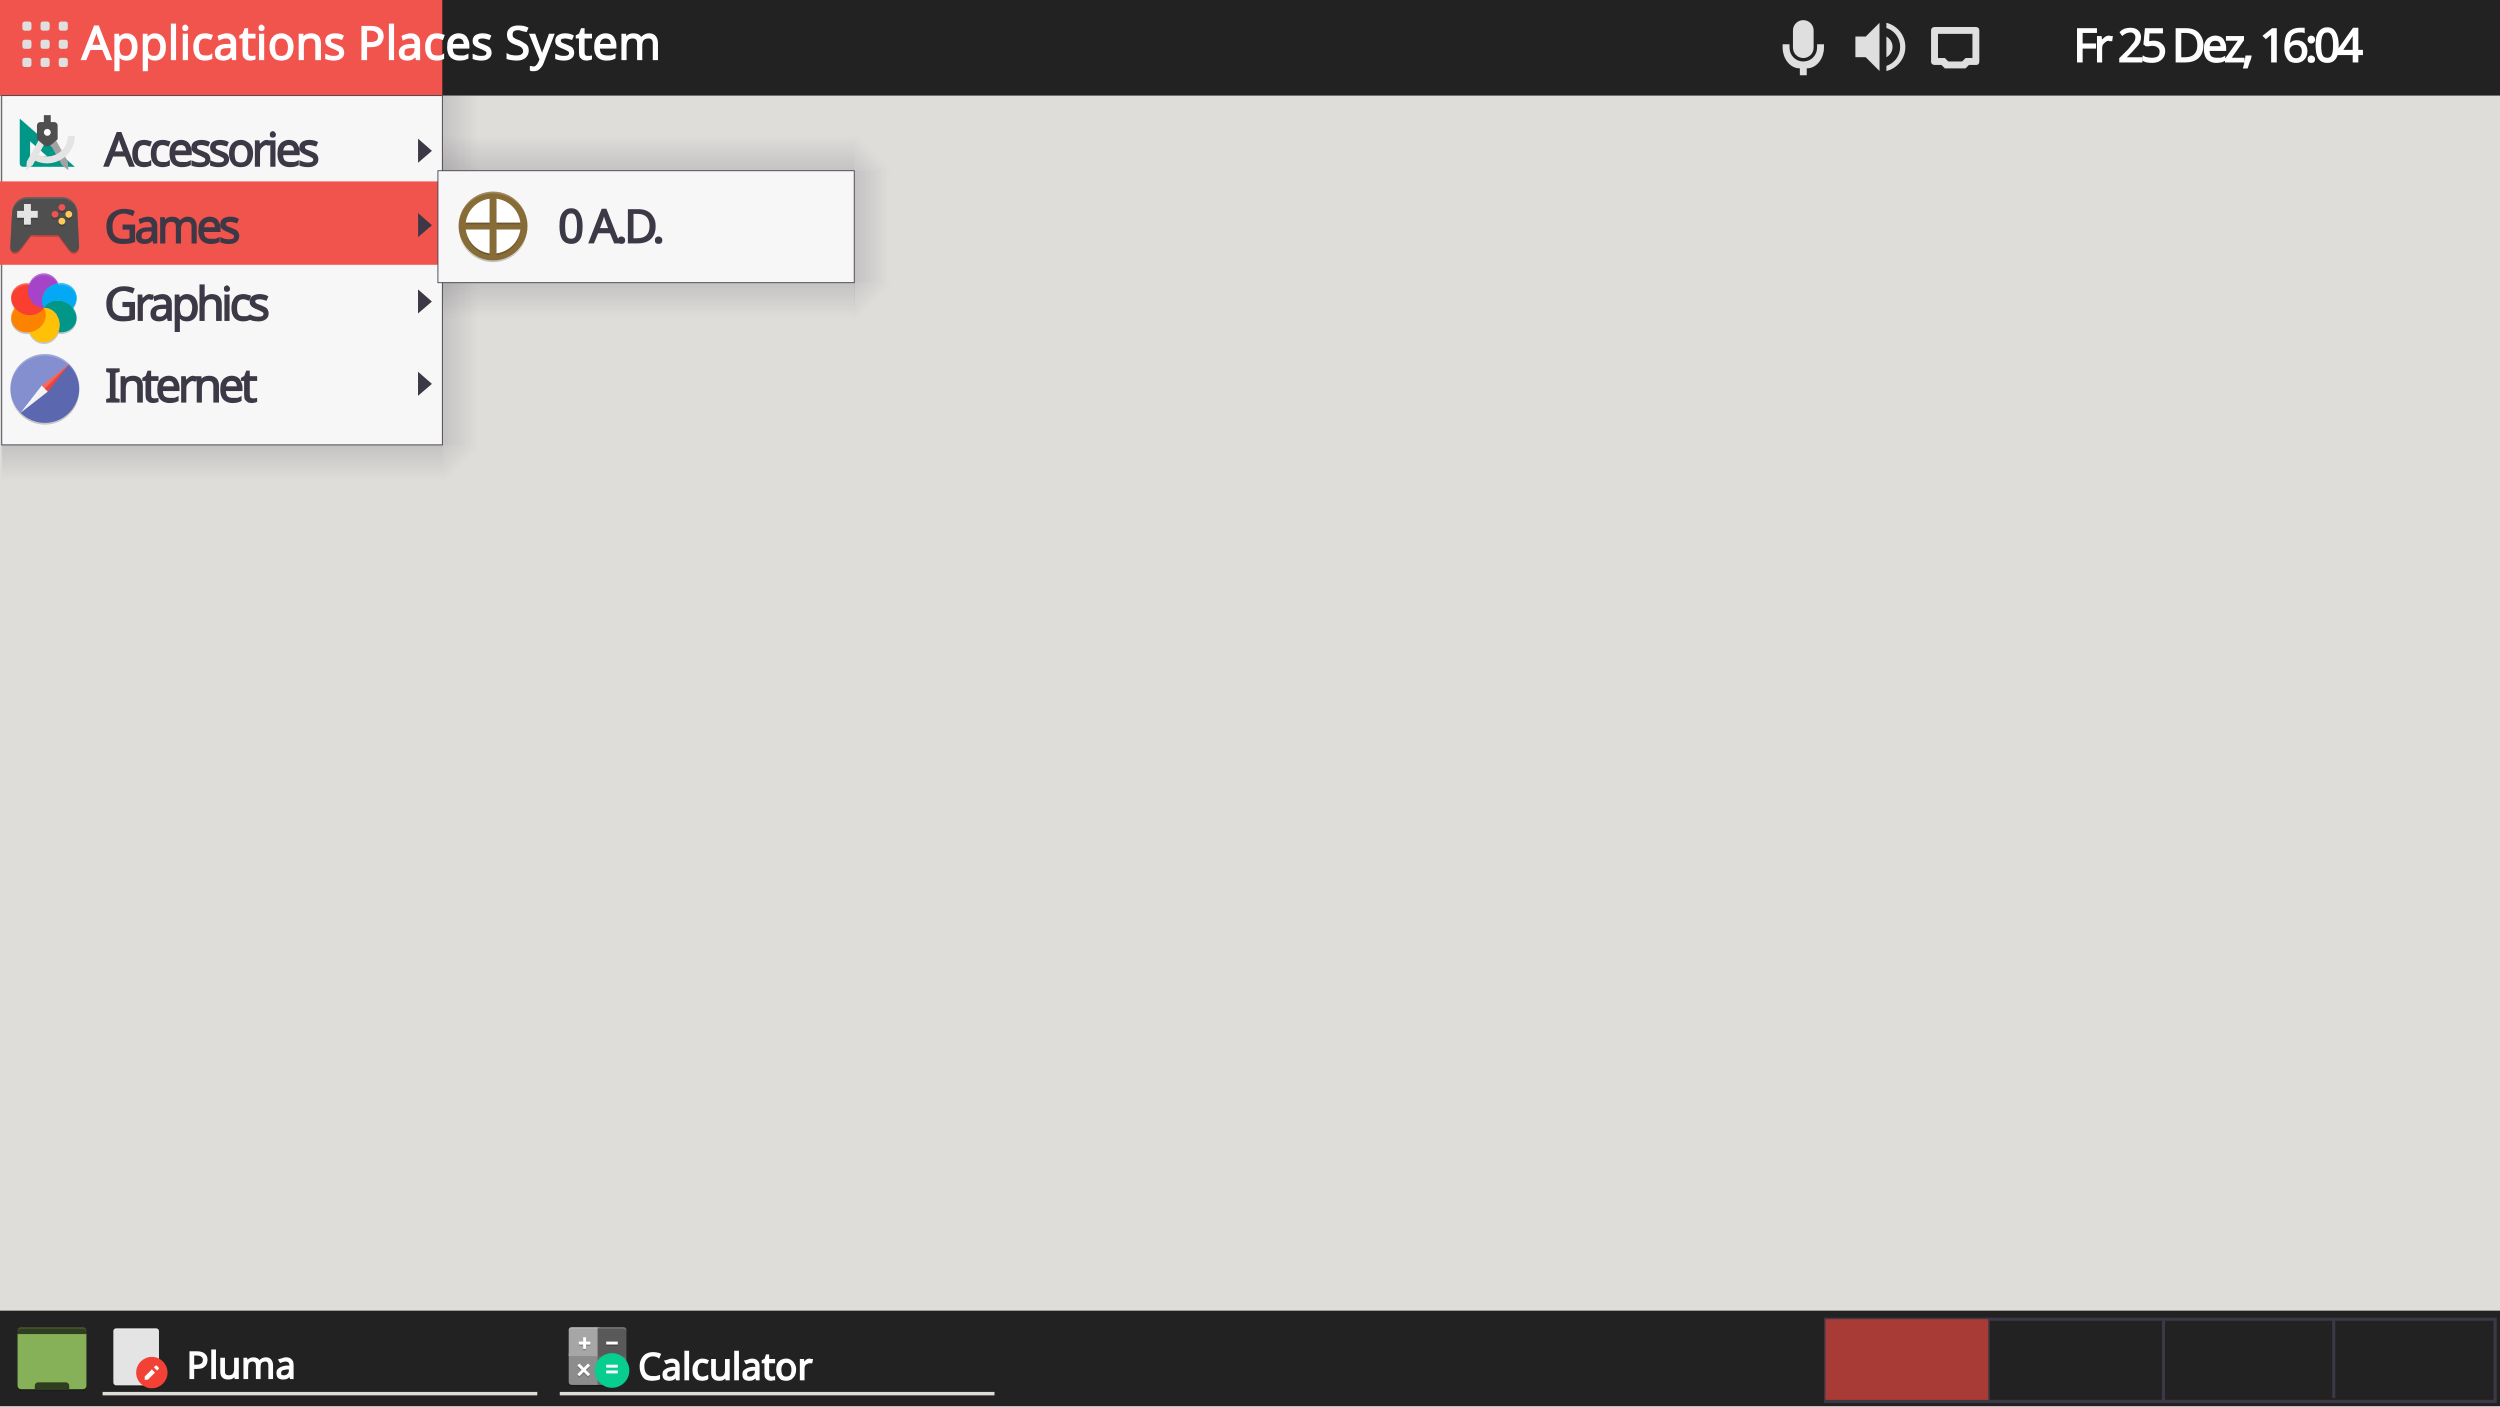
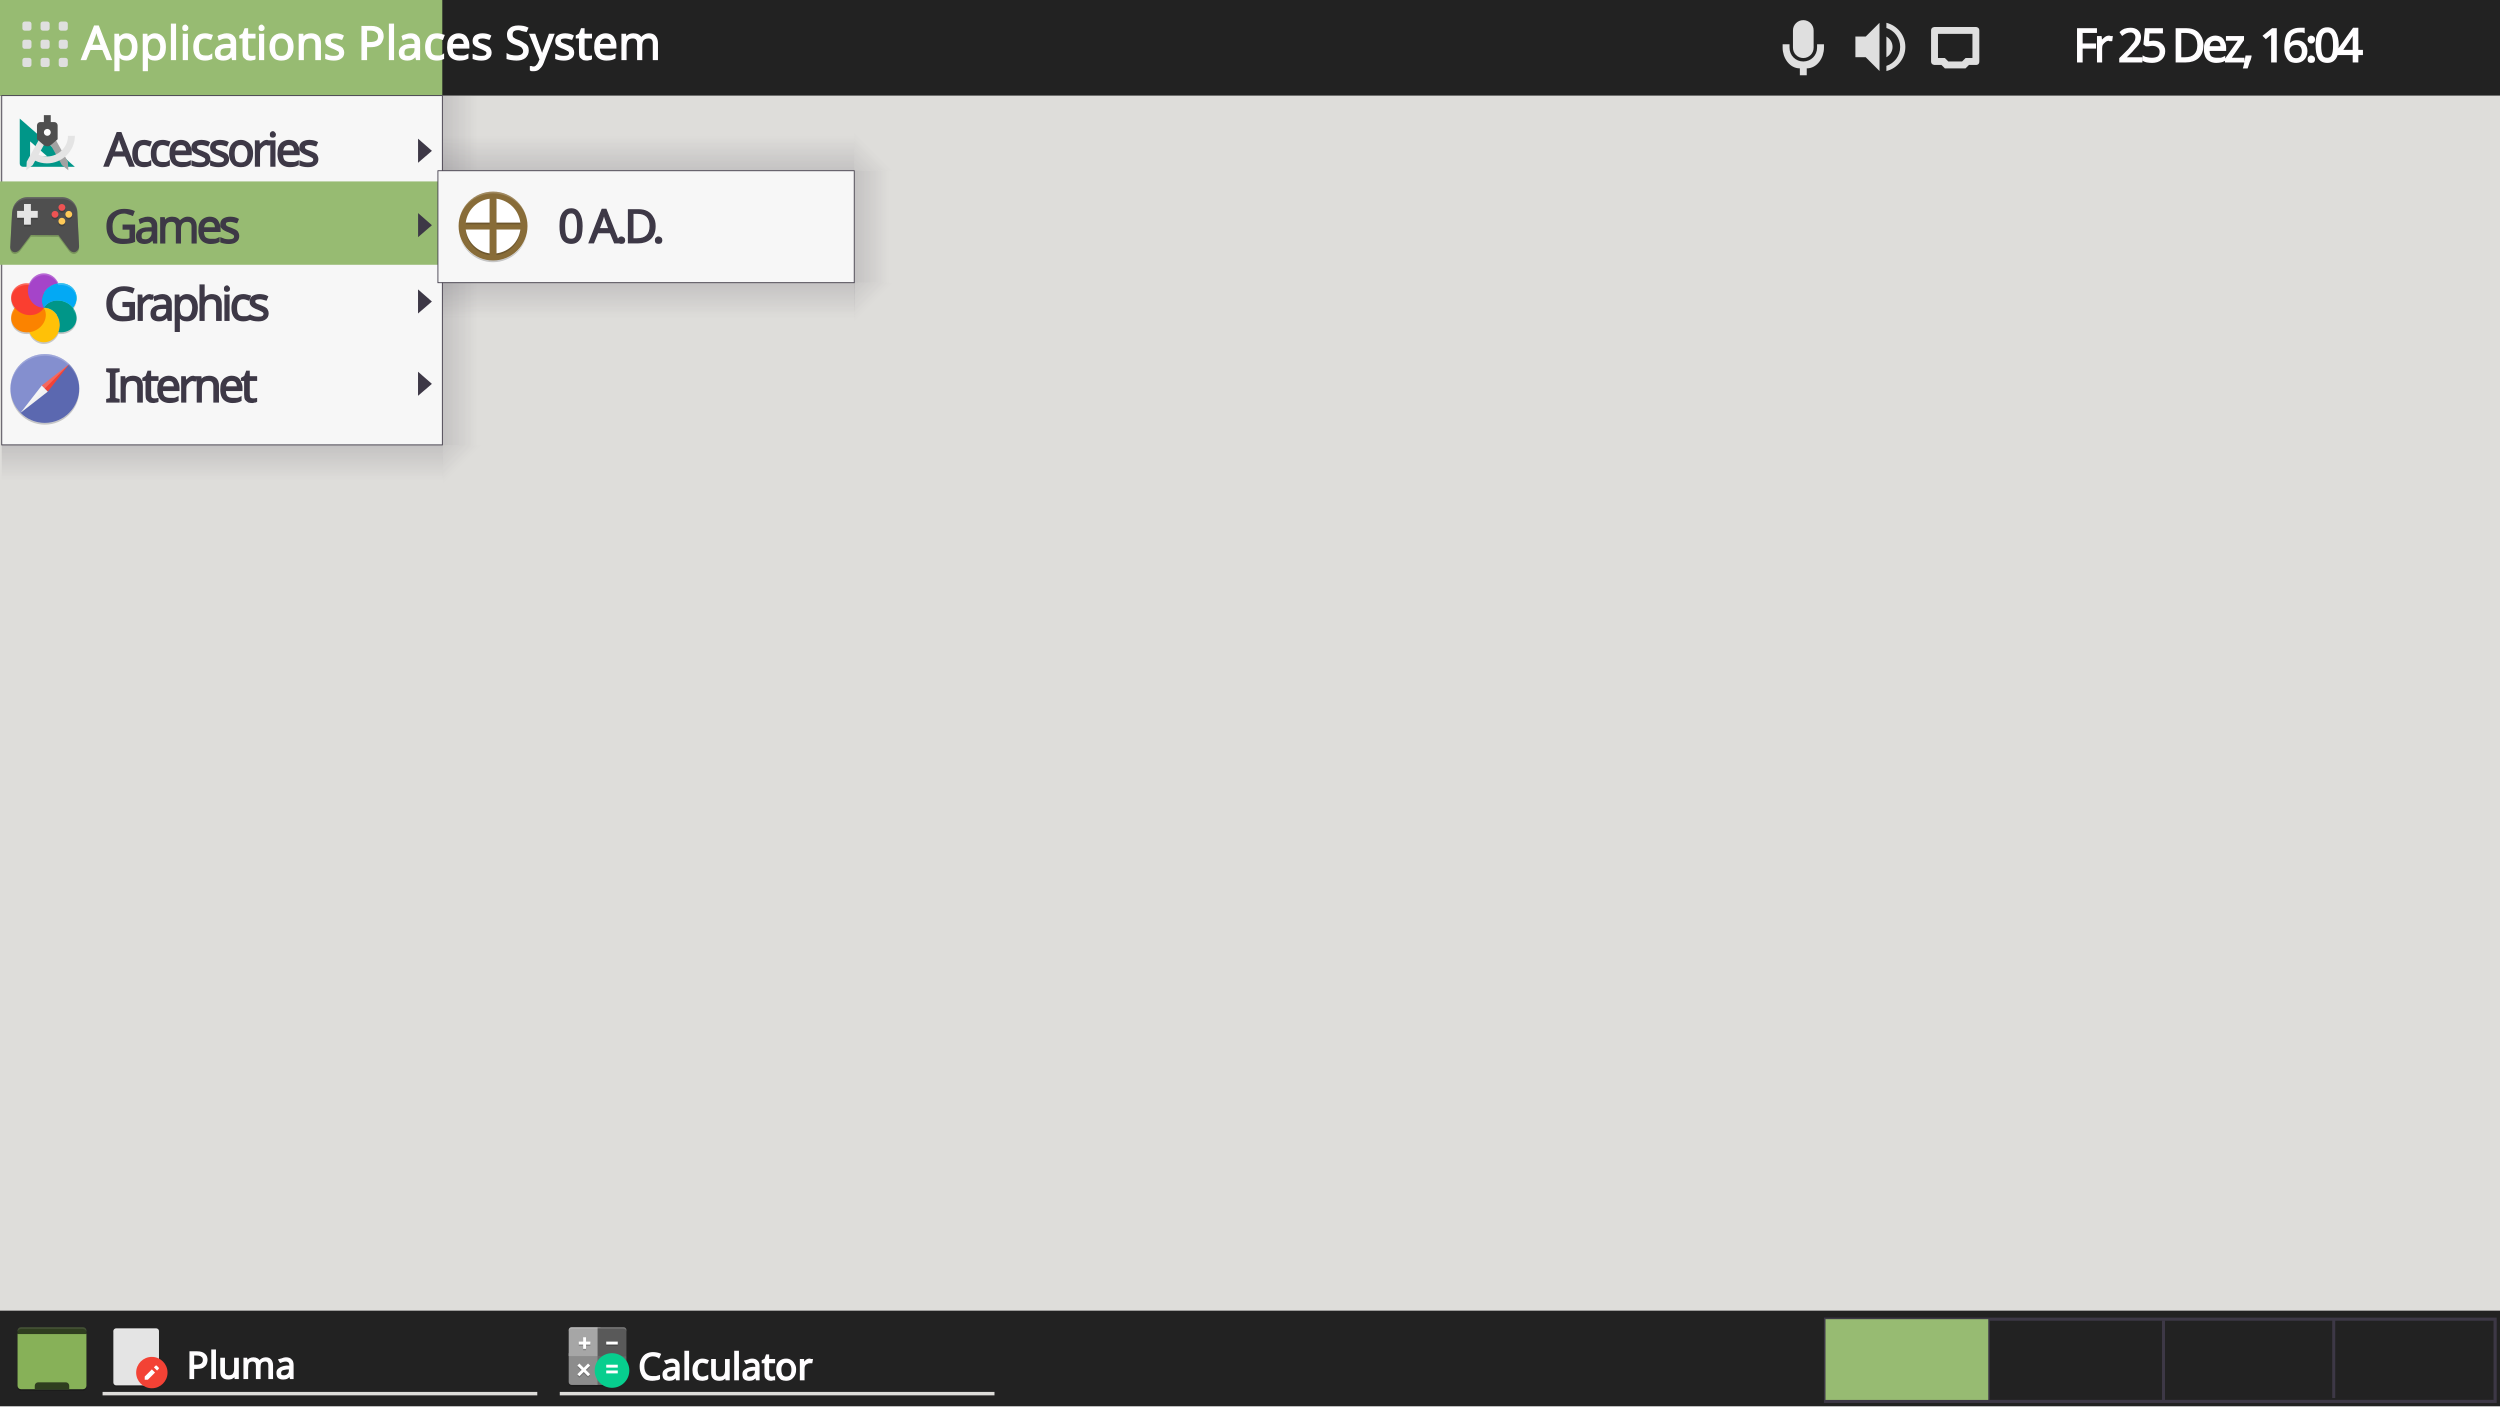
<svg xmlns="http://www.w3.org/2000/svg" xmlns:xlink="http://www.w3.org/1999/xlink" width="320" height="180" viewBox="0 0 84.667 47.625" version="1.1" id="svg8">
  <defs id="defs2">
    <linearGradient id="linearGradient1397">
      <stop style="stop-color:#3d3846;stop-opacity:1;" offset="0" id="stop1393" />
      <stop style="stop-color:#3d3846;stop-opacity:0;" offset="1" id="stop1395" />
    </linearGradient>
    <style id="current-color-scheme" type="text/css">
   .ColorScheme-Text { color:#dfdfdf; } .ColorScheme-Highlight { color:#4285f4; }
  </style>
    <style id="current-color-scheme-0" type="text/css">
   .ColorScheme-Text { color:#dfdfdf; } .ColorScheme-Highlight { color:#4285f4; }
  </style>
    <style id="current-color-scheme-7" type="text/css">
   .ColorScheme-Text { color:#dfdfdf; } .ColorScheme-Highlight { color:#4285f4; }
  </style>
    <style id="current-color-scheme-8" type="text/css">
   .ColorScheme-Text { color:#dfdfdf; } .ColorScheme-Highlight { color:#4285f4; }
  </style>
    <style id="current-color-scheme-2" type="text/css">
   .ColorScheme-Text { color:#dfdfdf; } .ColorScheme-Highlight { color:#4285f4; }
  </style>
    <filter style="color-interpolation-filters:sRGB" id="filter939">
      <feColorMatrix values="0.21 0.72 0.072 1.5 0 0.21 0.72 0.072 1.5 0 0.21 0.72 0.072 1.5 0 0 0 0 1 0 " id="feColorMatrix937" />
    </filter>
    <filter style="color-interpolation-filters:sRGB" id="filter2112">
      <feColorMatrix values="1 0 0 0.15 -0 0 1 0 0.15 -0 0 0 1 0.15 -0 0 0 0 1 0" id="feColorMatrix2110" />
    </filter>
    <filter style="color-interpolation-filters:sRGB" id="filter2116">
      <feColorMatrix values="1 0 0 0.15 -0 0 1 0 0.15 -0 0 0 1 0.15 -0 0 0 0 1 0" id="feColorMatrix2114" />
    </filter>
    <filter style="color-interpolation-filters:sRGB" id="filter2120">
      <feColorMatrix values="1 0 0 0.15 -0 0 1 0 0.15 -0 0 0 1 0.15 -0 0 0 0 1 0" id="feColorMatrix2118" />
    </filter>
    <filter style="color-interpolation-filters:sRGB" id="filter2124">
      <feColorMatrix values="1 0 0 0.15 -0 0 1 0 0.15 -0 0 0 1 0.15 -0 0 0 0 1 0" id="feColorMatrix2122" />
    </filter>
    <filter style="color-interpolation-filters:sRGB" id="filter2128">
      <feColorMatrix values="1 0 0 0.15 -0 0 1 0 0.15 -0 0 0 1 0.15 -0 0 0 0 1 0" id="feColorMatrix2126" />
    </filter>
    <filter style="color-interpolation-filters:sRGB" id="filter2132">
      <feColorMatrix values="1 0 0 0.15 -0 0 1 0 0.15 -0 0 0 1 0.15 -0 0 0 0 1 0" id="feColorMatrix2130" />
    </filter>
    <filter style="color-interpolation-filters:sRGB" id="filter2136">
      <feColorMatrix values="1 0 0 0.15 -0 0 1 0 0.15 -0 0 0 1 0.15 -0 0 0 0 1 0" id="feColorMatrix2134" />
    </filter>
    <linearGradient xlink:href="#linearGradient1397" id="linearGradient1399" x1="16.013" y1="20.195" x2="16.013" y2="36.882" gradientUnits="userSpaceOnUse" gradientTransform="matrix(0.466717,0,0,0.4409722,-0.00344659,-1.3328261e-7)" />
    <linearGradient xlink:href="#linearGradient1397" id="linearGradient1399-2" x1="16.013" y1="20.195" x2="16.013" y2="36.882" gradientUnits="userSpaceOnUse" gradientTransform="matrix(0.3697233,0,0,0.4409723,-15.12347,-0.08412302)" />
    <linearGradient xlink:href="#linearGradient1397" id="linearGradient1433" x1="20.799" y1="24.846" x2="32.624" y2="36.671" gradientUnits="userSpaceOnUse" gradientTransform="matrix(0.4409723,0,0,0.4409722,0.824089,0.0059113)" />
    <linearGradient xlink:href="#linearGradient1397" id="linearGradient1433-6" x1="20.799" y1="24.846" x2="32.624" y2="36.671" gradientUnits="userSpaceOnUse" gradientTransform="matrix(0.4409723,0,0,0.4409722,14.75358,-5.493595)" />
    <linearGradient xlink:href="#linearGradient1397" id="linearGradient1433-6-1" x1="20.799" y1="24.846" x2="32.624" y2="36.671" gradientUnits="userSpaceOnUse" gradientTransform="matrix(0.4409723,0,0,-0.4409722,14.75358,20.8497)" />
    <linearGradient xlink:href="#linearGradient1397" id="linearGradient1399-2-9" x1="16.013" y1="20.195" x2="16.013" y2="36.882" gradientUnits="userSpaceOnUse" gradientTransform="matrix(0.1184321,0,0,0.4409723,-9.589621,13.86243)" />
    <linearGradient xlink:href="#linearGradient1397" id="linearGradient1399-7" x1="16.013" y1="20.195" x2="16.013" y2="36.882" gradientUnits="userSpaceOnUse" gradientTransform="matrix(0.4360205,0,0,0.4409722,14.93105,-5.493597)" />
    <linearGradient xlink:href="#linearGradient1397" id="linearGradient1399-7-5" x1="16.013" y1="20.195" x2="16.013" y2="36.882" gradientUnits="userSpaceOnUse" gradientTransform="matrix(0.4360205,0,0,0.4409722,14.91277,-20.8497)" />
  </defs>
  <g id="layer1">
    <rect style="fill:#deddda;fill-opacity:1;stroke:none;stroke-width:0.029;stroke-miterlimit:4;stroke-dasharray:none;stroke-opacity:1" id="rect1593" width="84.667" height="41.15" x="-8.5063912e-06" y="3.238" />
    <rect style="fill:#222222;fill-opacity:1;stroke-width:0.111" id="rect32" width="84.667" height="3.238" x="-8.5063912e-06" y="-1.3328261e-07" />
    <text xml:space="preserve" style="font-style:normal;font-variant:normal;font-weight:normal;font-stretch:normal;font-size:1.556px;line-height:1.25;font-family:'Fira Code';-inkscape-font-specification:'Fira Code, Normal';font-variant-ligatures:normal;font-variant-caps:normal;font-variant-numeric:normal;font-variant-east-asian:normal;letter-spacing:-0.117px;fill:#ffffff;fill-opacity:1;stroke:#fffdff;stroke-width:0.05;stroke-opacity:1" x="70.212" y="2.09" id="text859">
      <tspan id="tspan857" x="70.212" y="2.09" style="font-style:normal;font-variant:normal;font-weight:300;font-stretch:normal;font-size:1.556px;font-family:'Fira Code';-inkscape-font-specification:'Fira Code, Light';font-variant-ligatures:normal;font-variant-caps:normal;font-variant-numeric:normal;font-variant-east-asian:normal;fill:#ffffff;fill-opacity:1;stroke:#fffdff;stroke-width:0.05;stroke-opacity:1">Fr 25 Dez, 16:04</tspan>
    </text>
    <path style="fill:currentColor;stroke-width:0.117" class="ColorScheme-Text" d="m 65.516,0.915 c 0,0 -0.117,0 -0.117,0.117 v 1.05 c 0,0.117 0.117,0.117 0.117,0.117 h 0.233 l 0.117,0.117 h 0.7 l 0.117,-0.117 h 0.233 c 0,0 0.117,0.015 0.117,-0.117 V 1.031 c 0,-0.117 -0.117,-0.117 -0.117,-0.117 z m 0.117,0.233 h 1.167 V 1.965 H 66.567 L 66.45,2.081 H 65.983 L 65.866,1.965 h -0.233 z" id="path864" />
    <path style="fill:currentColor;stroke-width:0.117" class="ColorScheme-Text" d="M 63.653,0.772 63.186,1.238 h -0.35 v 0.7 h 0.35 l 0.467,0.467 z m 0.233,0 v 0.175 c 0.271,0.086 0.467,0.342 0.467,0.642 0,0.3 -0.196,0.555 -0.467,0.642 v 0.175 c 0.368,-0.091 0.642,-0.42 0.642,-0.817 0,-0.397 -0.274,-0.726 -0.642,-0.817 z m 0,0.467 v 0.7 c 0.124,-0.068 0.209,-0.198 0.209,-0.35 0,-0.152 -0.084,-0.282 -0.209,-0.35 z" id="path877" />
    <g id="g916" transform="matrix(0.1166739,0,0,0.1166739,60.13851,0.6819822)">
      <path style="fill:currentColor" class="ColorScheme-Text" d="M 8,0 C 6.338,0 5,1.338 5,3 V 8.002 C 5,9.664 6.338,11 8,11 9.662,11 11,9.664 11,8.002 V 3 C 11,1.338 9.662,0 8,0 Z" id="path903" />
      <path style="fill:currentColor" class="ColorScheme-Text" d="M 2,7 V 7.999 C 2,10.965 4,14 7,14 v 2 h 2 v -2 c 3,0 5,-3.035 5,-6.001 V 7 H 12 V 7.999 C 12,10.233 10.233,12 8,12 5.767,12 4,10.233 4,7.999 V 7 Z" id="path905" />
    </g>
-     <rect style="fill:#f0544c;fill-opacity:1;stroke-width:0.047" id="rect32-5" width="14.979" height="3.238" x="-8.5063912e-06" y="-2.3841858e-07" />
+     <rect style="fill:#97bb72;fill-opacity:1;stroke-width:0.047" id="rect32-5" width="14.979" height="3.238" x="-8.5063912e-06" y="-2.3841858e-07" />
    <text xml:space="preserve" style="font-style:normal;font-variant:normal;font-weight:normal;font-stretch:normal;font-size:1.556px;line-height:1.25;font-family:'Fira Code';-inkscape-font-specification:'Fira Code, Normal';font-variant-ligatures:normal;font-variant-caps:normal;font-variant-numeric:normal;font-variant-east-asian:normal;letter-spacing:0px;fill:#ffffff;fill-opacity:1;stroke:#fffdff;stroke-width:0.05;stroke-opacity:1" x="2.767" y="2.01" id="text859-8">
      <tspan id="tspan954" x="2.767" y="2.01" style="font-style:normal;font-variant:normal;font-weight:300;font-stretch:normal;font-size:1.556px;font-family:'Fira Code';-inkscape-font-specification:'Fira Code, Light';font-variant-ligatures:normal;font-variant-caps:normal;font-variant-numeric:normal;font-variant-east-asian:normal;stroke-width:0.05">Applications Places System</tspan>
    </text>
    <g id="g993" transform="matrix(0.1538422,0,0,0.1538422,0.2966158,0.2685309)">
      <rect style="fill:currentColor" class="ColorScheme-Text" width="2" height="2" x="3" y="3" rx="0.5" ry="0.5" id="rect959" />
      <rect style="fill:currentColor" class="ColorScheme-Text" width="2" height="2" x="7" y="3" rx="0.5" ry="0.5" id="rect961" />
      <rect style="fill:currentColor" class="ColorScheme-Text" width="2" height="2" x="11" y="3" rx="0.5" ry="0.5" id="rect963" />
      <rect style="fill:currentColor" class="ColorScheme-Text" width="2" height="2" x="3" y="7" rx="0.5" ry="0.5" id="rect965" />
      <rect style="fill:currentColor" class="ColorScheme-Text" width="2" height="2" x="7" y="7" rx="0.5" ry="0.5" id="rect967" />
      <rect style="fill:currentColor" class="ColorScheme-Text" width="2" height="2" x="11" y="7" rx="0.5" ry="0.5" id="rect969" />
      <rect style="fill:currentColor" class="ColorScheme-Text" width="2" height="2" x="3" y="11" rx="0.5" ry="0.5" id="rect971" />
      <rect style="fill:currentColor" class="ColorScheme-Text" width="2" height="2" x="7" y="11" rx="0.5" ry="0.5" id="rect973" />
      <rect style="fill:currentColor" class="ColorScheme-Text" width="2" height="2" x="11" y="11" rx="0.5" ry="0.5" id="rect975" />
    </g>
    <rect style="fill:#222222;fill-opacity:1;stroke-width:0.111" id="rect32-6" width="84.667" height="3.238" x="-1.5216404e-05" y="44.387" />
    <text xml:space="preserve" style="font-style:normal;font-variant:normal;font-weight:normal;font-stretch:normal;font-size:1.556px;line-height:1.25;font-family:'Fira Code';-inkscape-font-specification:'Fira Code, Normal';font-variant-ligatures:normal;font-variant-caps:normal;font-variant-numeric:normal;font-variant-east-asian:normal;letter-spacing:0px;fill:#ffffff;fill-opacity:1;stroke:#fffdff;stroke-width:0.05;stroke-opacity:1" x="6.316" y="46.678" id="text859-6">
      <tspan x="6.316" y="46.678" style="font-style:normal;font-variant:normal;font-weight:300;font-stretch:normal;font-size:1.245px;font-family:'Fira Code';-inkscape-font-specification:'Fira Code, Light';font-variant-ligatures:normal;font-variant-caps:normal;font-variant-numeric:normal;font-variant-east-asian:normal;fill:#ffffff;fill-opacity:1;stroke:#fffdff;stroke-width:0.05;stroke-opacity:1" id="tspan1387">Pluma</tspan>
    </text>
    <path style="fill:#ffffff;stroke:#deddda;stroke-width:0.117px;stroke-linecap:butt;stroke-linejoin:miter;stroke-opacity:1" d="M 3.474,47.198 H 18.196" id="path1301" />
    <text xml:space="preserve" style="font-style:normal;font-variant:normal;font-weight:normal;font-stretch:normal;font-size:1.556px;line-height:1.25;font-family:'Fira Code';-inkscape-font-specification:'Fira Code, Normal';font-variant-ligatures:normal;font-variant-caps:normal;font-variant-numeric:normal;font-variant-east-asian:normal;letter-spacing:0px;fill:#ffffff;fill-opacity:1;stroke:#fffdff;stroke-width:0.05;stroke-opacity:1" x="21.611" y="46.721" id="text859-6-8">
      <tspan x="21.611" y="46.721" style="font-style:normal;font-variant:normal;font-weight:300;font-stretch:normal;font-size:1.245px;font-family:'Fira Code';-inkscape-font-specification:'Fira Code, Light';font-variant-ligatures:normal;font-variant-caps:normal;font-variant-numeric:normal;font-variant-east-asian:normal;fill:#ffffff;fill-opacity:1;stroke:#fffdff;stroke-width:0.05;stroke-opacity:1" id="tspan1387-8">Calculator</tspan>
    </text>
    <path style="fill:#ffffff;stroke:#deddda;stroke-width:0.117px;stroke-linecap:butt;stroke-linejoin:miter;stroke-opacity:1" d="M 18.958,47.198 H 33.68" id="path1301-7" />
    <rect style="opacity:1;fill:none;stroke:#3d3846;stroke-width:0.105" id="rect1463" width="22.678" height="2.785" x="61.824" y="44.676" />
    <path style="fill:none;stroke:#3d3846;stroke-width:0.1px;stroke-linecap:butt;stroke-linejoin:miter;stroke-opacity:1" d="m 67.336,44.707 v 2.704" id="path1465" />
    <path style="fill:none;stroke:#3d3846;stroke-width:0.1px;stroke-linecap:butt;stroke-linejoin:miter;stroke-opacity:1" d="m 73.271,44.716 v 2.704" id="path1465-4" />
    <path style="fill:none;stroke:#3d3846;stroke-width:0.1px;stroke-linecap:butt;stroke-linejoin:miter;stroke-opacity:1" d="m 79.036,44.643 v 2.704" id="path1465-4-3" />
    <g id="g950" transform="matrix(0.09776722,0,0,0.0977672,19.06441,44.75207)">
      <path style="opacity:0.2" d="m 3,2.5 h 18 c 0.554,0 1,0.446 1,1 v 13.451 l -1.387,3.817 c -0.189,0.521 -0.809,1.022 -1.347,1.154 L 16.911,22.5 H 3 c -0.554,0 -1,-0.446 -1,-1 v -18 c 0,-0.554 0.446,-1 1,-1 z" id="path912" />
      <path style="fill:#666666" d="m 18.304,21.153 c 0.268,-0.485 2.342,-0.059 2.541,-0.576 L 22,17.567 V 12 H 11 v 10 h 6.835 z" id="path914" />
      <path style="fill:#8c8c8c" d="M 3,22 C 2.446,22 2,21.554 2,21 V 11 h 10 v 11 z" id="path916" />
      <path style="fill:#a6a6a6" d="M 2,12 V 3 C 2,2.446 2.446,2 3,2 h 10 v 10 z" id="path918" />
      <path style="fill:#595959" d="M 12,2 V 12 H 22 V 3 C 22,2.446 21.554,2 21,2 Z" id="path920" />
      <path style="opacity:0.2;fill:#ffffff" d="M 2,3.5 V 3 C 2,2.446 2.446,2 3,2 h 18 c 0.554,0 1,0.446 1,1 v 0.5 c 0,-0.554 -0.446,-1 -1,-1 H 3 c -0.554,0 -1,0.446 -1,1 z" id="path922" />
      <circle style="fill:#07ce8e" cx="17" cy="17" r="6" id="circle924" />
      <path style="fill:#ffffff" d="m 15,15 v 1 h 4 v -1 z m 0,2 v 1 h 4 v -1 z" id="path926" />
      <path style="opacity:0.2" d="M 7,6 V 7.5 H 5.5 v 1 H 7 V 10 H 8 V 8.5 h 1.5 v -1 H 8 V 6 Z m 8,1.5 v 1 h 4 v -1 z M 5.707,15.086 5,15.793 5.354,16.146 6.5,17.293 5.354,18.439 5,18.793 5.707,19.5 6.061,19.146 7.207,18 8.354,19.146 8.707,19.5 9.414,18.793 9.061,18.439 7.914,17.293 9.061,16.146 9.414,15.793 8.707,15.086 8.354,15.439 7.207,16.586 6.061,15.439 Z" id="path928" />
      <path style="fill:#ffffff" d="M 7,5.5 V 7 H 5.5 V 8 H 7 V 9.5 H 8 V 8 H 9.5 V 7 H 8 V 5.5 Z M 15,7 v 1 h 4 V 7 Z M 5.707,14.586 5,15.293 5.354,15.646 6.5,16.793 5.354,17.939 5,18.293 5.707,19 6.061,18.646 7.207,17.5 8.354,18.646 8.707,19 9.414,18.293 9.061,17.939 7.914,16.793 9.061,15.646 9.414,15.293 8.707,14.586 8.354,14.939 7.207,16.086 6.061,14.939 Z" id="path930" />
    </g>
    <g id="g983" transform="matrix(0.09658301,0,0,0.096583,3.452356,44.7945)">
      <path style="fill:#e4e4e4" d="M 20,21 V 3 C 20,2.446 19.554,2 19,2 H 5 C 4.446,2 4,2.446 4,3 v 18 c 0,0.554 0.446,1 1,1 h 14 c 0.554,0 1,-0.446 1,-1 z" id="path960" />
      <path style="opacity:0.2" d="m 4,21 v 0.5 c 0,0.554 0.446,1 1,1 h 14 c 0.554,0 1,-0.446 1,-1 V 21 c 0,0.554 -0.446,1 -1,1 H 5 C 4.446,22 4,21.554 4,21 Z" id="path962" />
      <circle style="fill:#f34235" cx="17.5" cy="17.5" r="5.5" id="circle964" />
      <path style="fill:#ffffff" d="m 19.006,15 c -0.076,0 -0.152,0.029 -0.211,0.088 l -0.582,0.586 1.113,1.113 0.586,-0.582 c 0.118,-0.118 0.118,-0.302 0,-0.42 L 19.215,15.088 C 19.156,15.029 19.082,15 19.006,15 Z m -1.5,1.381 L 15,18.887 V 20 h 1.113 l 2.506,-2.506 z" id="path966" />
      <path style="opacity:0.2;fill:#ffffff" d="M 5,2 C 4.446,2 4,2.446 4,3 v 0.5 c 0,-0.554 0.446,-1 1,-1 h 14 c 0.554,0 1,0.446 1,1 V 3 C 20,2.446 19.554,2 19,2 Z" id="path968" />
    </g>
    <g id="g1008" transform="matrix(0.1166739,0,0,0.1166739,0.360866,44.59733)">
      <rect style="opacity:0.2" width="20" height="18" x="2" y="3.5" rx="1" ry="1" id="rect985" />
      <path style="fill:#87b158" d="M 2,4.9 V 20 c 0,0.554 0.446,1 1,1 h 18 c 0.554,0 1,-0.446 1,-1 V 4.9 Z" id="path987" />
      <path style="fill:#2f3e1f" d="M 3,3 C 2.446,3 2,3.45 2,4 V 5 H 22 V 4 C 22,3.45 21.554,3 21,3 Z" id="path989" />
      <path style="fill:#2f3e1f" d="m 8,19 c -0.554,0 -1,0.45 -1,1 v 1 h 10 v -1 c 0,-0.55 -0.446,-1 -1,-1 z" id="path991" />
      <path style="opacity:0.1;fill:#ffffff" d="M 3,3 C 2.446,3 2,3.45 2,4 v 0.5 c 0,-0.55 0.446,-1 1,-1 h 18 c 0.554,0 1,0.45 1,1 V 4 C 22,3.45 21.554,3 21,3 Z" id="path993" />
    </g>
-     <rect style="fill:#a83b35;fill-opacity:1;stroke:none;stroke-width:0.095" id="rect1010" width="5.512" height="2.735" x="61.824" y="44.676" />
+     <rect style="fill:#97bb72;fill-opacity:1;stroke:none;stroke-width:0.095" id="rect1010" width="5.512" height="2.735" x="61.824" y="44.676" />
    <rect style="fill:#f7f7f7;fill-opacity:1;stroke:#3d3846;stroke-width:0.03;stroke-miterlimit:4;stroke-dasharray:none;stroke-opacity:1" id="rect1012" width="14.922" height="11.829" x="0.059" y="3.238" />
    <rect style="fill:url(#linearGradient1399-2);fill-opacity:1;stroke:none;stroke-width:0.027;stroke-miterlimit:4;stroke-dasharray:none;stroke-opacity:1" id="rect1383-2" width="11.836" height="1.744" x="-15.074" y="14.983" transform="rotate(-90)" />
-     <rect style="fill:#f0544c;fill-opacity:1;stroke-width:0.044" id="rect32-5-8" width="14.92" height="2.823" x="-8.5063912e-06" y="6.144" />
+     <rect style="fill:#97bb72;fill-opacity:1;stroke-width:0.044" id="rect32-5-8" width="14.92" height="2.823" x="-8.5063912e-06" y="6.144" />
    <text xml:space="preserve" style="font-style:normal;font-variant:normal;font-weight:normal;font-stretch:normal;font-size:1.556px;line-height:1.25;font-family:'Fira Code';-inkscape-font-specification:'Fira Code, Normal';font-variant-ligatures:normal;font-variant-caps:normal;font-variant-numeric:normal;font-variant-east-asian:normal;letter-spacing:-0.117px;fill:#ffffff;fill-opacity:1;stroke:#fffdff;stroke-width:0.05;stroke-opacity:1" x="3.533" y="5.622" id="text859-8-2">
      <tspan id="tspan954-5" x="3.533" y="5.622" style="font-style:normal;font-variant:normal;font-weight:300;font-stretch:normal;font-size:1.556px;font-family:'Fira Code';-inkscape-font-specification:'Fira Code, Light';font-variant-ligatures:normal;font-variant-caps:normal;font-variant-numeric:normal;font-variant-east-asian:normal;fill:#3d3846;stroke:#3d3846;stroke-width:0.05">Accessories</tspan>
    </text>
    <text xml:space="preserve" style="font-style:normal;font-variant:normal;font-weight:normal;font-stretch:normal;font-size:1.556px;line-height:1.25;font-family:'Fira Code';-inkscape-font-specification:'Fira Code, Normal';font-variant-ligatures:normal;font-variant-caps:normal;font-variant-numeric:normal;font-variant-east-asian:normal;letter-spacing:-0.117px;fill:#ffffff;fill-opacity:1;stroke:#fffdff;stroke-width:0.05;stroke-opacity:1" x="3.536" y="8.22" id="text859-8-2-9">
      <tspan id="tspan954-5-2" x="3.536" y="8.22" style="font-style:normal;font-variant:normal;font-weight:300;font-stretch:normal;font-size:1.556px;font-family:'Fira Code';-inkscape-font-specification:'Fira Code, Light';font-variant-ligatures:normal;font-variant-caps:normal;font-variant-numeric:normal;font-variant-east-asian:normal;fill:#3d3846;stroke:#3d3846;stroke-width:0.05">Games</tspan>
    </text>
    <text xml:space="preserve" style="font-style:normal;font-variant:normal;font-weight:normal;font-stretch:normal;font-size:1.556px;line-height:1.25;font-family:'Fira Code';-inkscape-font-specification:'Fira Code, Normal';font-variant-ligatures:normal;font-variant-caps:normal;font-variant-numeric:normal;font-variant-east-asian:normal;letter-spacing:-0.117px;fill:#ffffff;fill-opacity:1;stroke:#fffdff;stroke-width:0.05;stroke-opacity:1" x="3.531" y="10.844" id="text859-8-2-9-8">
      <tspan id="tspan954-5-2-9" x="3.531" y="10.844" style="font-style:normal;font-variant:normal;font-weight:300;font-stretch:normal;font-size:1.556px;font-family:'Fira Code';-inkscape-font-specification:'Fira Code, Light';font-variant-ligatures:normal;font-variant-caps:normal;font-variant-numeric:normal;font-variant-east-asian:normal;fill:#3d3846;stroke:#3d3846;stroke-width:0.05">Graphics</tspan>
    </text>
    <text xml:space="preserve" style="font-style:normal;font-variant:normal;font-weight:normal;font-stretch:normal;font-size:1.556px;line-height:1.25;font-family:'Fira Code';-inkscape-font-specification:'Fira Code, Normal';font-variant-ligatures:normal;font-variant-caps:normal;font-variant-numeric:normal;font-variant-east-asian:normal;letter-spacing:-0.117px;fill:#ffffff;fill-opacity:1;stroke:#fffdff;stroke-width:0.05;stroke-opacity:1" x="3.557" y="13.61" id="text859-8-2-9-2">
      <tspan id="tspan954-5-2-6" x="3.557" y="13.61" style="font-style:normal;font-variant:normal;font-weight:300;font-stretch:normal;font-size:1.556px;font-family:'Fira Code';-inkscape-font-specification:'Fira Code, Light';font-variant-ligatures:normal;font-variant-caps:normal;font-variant-numeric:normal;font-variant-east-asian:normal;fill:#3d3846;stroke:#3d3846;stroke-width:0.05">Internet</tspan>
    </text>
    <g id="g1114" transform="matrix(0.1166739,0,0,0.1166739,0.668823,3.89958)">
      <path style="fill:#009688" d="m 0,1 v 13 c 0,1 1,1 1,1 H 16 Z M 3,7.611 8.016,12 H 3 Z" id="path1091" />
      <path style="fill:#a2a2a2;fill-rule:evenodd" d="M 8.137,4 C 8.487,4.013 8.805,4.208 8.975,4.514 l 5,9 L 14.1,16 12.225,14.486 8.1,7.061 V 4.004 c 0.013,0 0.024,-0.004 0.037,-0.004 z" id="path1093" />
      <path style="fill:#e4e4e4" d="M 7.863,4 C 7.513,4.013 7.195,4.208 7.025,4.514 l -5,9 L 1.9,16 3.775,14.486 4.478,13.223 C 5.547,13.732 6.716,13.997 7.9,14 12.318,14 16,10.418 16,6 H 14 C 14,9.314 11.214,12 7.9,12 7.056,11.996 6.222,11.815 5.453,11.467 L 7.9,7.061 V 4.004 c -0.013,0 -0.024,-0.004 -0.037,-0.004 z" id="path1095" />
      <path style="fill:#4f4f4f" d="M 7,0 V 2 H 6 C 5.446,2 5,2.446 5,3 v 1 1 2 l 2,1.7 c 0.531,0.43 1.507,0.5 2,0 L 11,7 V 5 4 3 C 11,2.446 10.554,2 10,2 H 9 V 0 Z" id="path1097" />
      <circle style="fill:#ffffff" cx="8" cy="5" r="1" id="circle1099" />
    </g>
    <g id="g1157" transform="matrix(0.1166739,0,0,0.1166739,0.1124301,6.208919)">
      <path opacity="0.2" d="m 7.026,4.5 v 0.002 c -2.489,0 -4.36,2.001 -4.491,4.481 l -0.499,9.46 c -0.315,1.85 1.483,3.018 2.995,0.995 C 5.973,18.159 8,15.5 8,15.5 l 8,0.04 2.989,4.023 c 1.499,2.012 3.187,0.356 2.997,-1.005 l -0.496,-9.475 c 7.84e-4,-0.035 0.01,-0.067 0.01,-0.102 0,-2.482 -2.003,-4.483 -4.491,-4.483 H 7.025 Z" id="path1116" />
      <path fill="#4f4f4f" d="m 7.026,4 v 0.002 c -2.489,0 -4.36,2.001 -4.491,4.481 l -0.499,9.46 c -0.315,1.85 1.483,3.018 2.995,0.995 C 5.973,17.659 8,15 8,15 l 8,0.04 2.989,4.023 c 1.499,2.012 3.187,0.356 2.997,-1.005 l -0.496,-9.475 c 7.84e-4,-0.035 0.01,-0.067 0.01,-0.102 0,-2.482 -2.003,-4.483 -4.491,-4.483 H 7.025 Z" id="path1118" />
      <path fill="#ffffff" opacity="0.1" d="m 7.025,4 v 0.002 c -2.489,0 -4.359,2.001 -4.49,4.48 L 2.037,17.943 C 1.993,18.201 1.998,18.44 2.029,18.664 2.035,18.589 2.024,18.521 2.037,18.443 L 2.535,8.982 C 2.666,6.503 4.537,4.502 7.025,4.502 V 4.5 H 17.01 c 2.488,0 4.49,2 4.49,4.482 0,0.035 -0.009,0.067 -0.01,0.102 l 0.487,9.322 C 21.986,18.29 22,18.173 21.984,18.059 L 21.49,8.584 C 21.491,8.549 21.5,8.517 21.5,8.482 21.5,6 19.498,4 17.01,4 Z" id="path1120" />
      <path opacity="0.2" d="m 6,6.5 v 2 H 4 v 2 h 2 v 2 h 2 v -2 h 2 v -2 H 8 v -2 z" id="path1122" />
      <path fill="#e4e4e4" d="M 6,6 V 8 H 4 v 2 h 2 v 2 h 2 v -2 h 2 V 8 H 8 V 6 Z" id="path1124" />
      <path opacity="0.2" d="m 17,6.5 a 1,1 0 0 0 -1,1 1,1 0 0 0 1,1 1,1 0 0 0 1,-1 1,1 0 0 0 -1,-1 z m -2,2 a 1,1 0 0 0 -1,1 1,1 0 0 0 1,1 1,1 0 0 0 1,-1 1,1 0 0 0 -1,-1 z m 4,0 a 1,1 0 0 0 -1,1 1,1 0 0 0 1,1 1,1 0 0 0 1,-1 1,1 0 0 0 -1,-1 z m -2,2 a 1,1 0 0 0 -1,1 1,1 0 0 0 1,1 1,1 0 0 0 1,-1 1,1 0 0 0 -1,-1 z" id="path1126" />
      <g transform="translate(0,1)" id="g1136">
        <circle fill="#ee5353" cx="15" cy="8" r="1" id="circle1128" />
        <circle fill="#ffca58" cx="10" cy="-17" r="1" transform="rotate(90)" id="circle1130" />
        <circle fill="#ee5353" cx="17" cy="6" r="1" id="circle1132" />
        <circle fill="#ffca58" cx="8" cy="-19" r="1" transform="rotate(90)" id="circle1134" />
      </g>
    </g>
    <g id="g1193" transform="matrix(0.1166739,0,0,0.1166739,0.02756478,9.024487)">
      <path id="ellipse856" style="opacity:0.2" d="M 12.498,2.5 A 4.643,5 0 0 0 8.283,5.421 5.126,4.528 23.679 0 0 3.564,7.5 a 5.126,4.528 23.679 0 0 0.502,5 4.528,5.126 66.321 0 0 -0.502,5 4.528,5.126 66.321 0 0 4.719,2.08 A 4.643,5 0 0 0 12.498,22.5 4.643,5 0 0 0 16.715,19.579 c 1.966,0.255 3.808,-0.557 4.718,-2.079 0.944,-1.585 0.669,-3.554 -0.525,-5.034 0.008,0.01 0.018,0.02 0.026,0.03 A 4.528,5.126 66.321 0 0 21.433,7.5 4.528,5.126 66.321 0 0 17.572,5.372 4.528,5.126 66.321 0 0 16.715,5.421 4.643,5 0 0 0 12.498,2.5 Z m 2.146,3.603 a 4.528,5.126 66.321 0 1 10e-4,0 4.528,5.126 66.321 0 0 0,10e-4 4.528,5.126 66.321 0 0 -0.387,0.239 4.528,5.126 66.321 0 1 0.386,-0.24 z M 14.1,6.455 A 4.528,5.126 66.321 0 0 13.851,6.642 4.528,5.126 66.321 0 1 14.1,6.455 Z m -0.415,0.329 a 4.528,5.126 66.321 0 0 -0.204,0.184 4.528,5.126 66.321 0 1 0.204,-0.184 z m -0.369,0.354 a 4.528,5.126 66.321 0 0 -0.182,0.196 4.528,5.126 66.321 0 1 0.182,-0.196 z M 12.987,7.516 A 4.528,5.126 66.321 0 0 12.828,7.725 4.528,5.126 66.321 0 1 12.987,7.516 Z m -0.287,0.402 a 4.528,5.126 66.321 0 0 -0.138,0.22 4.528,5.126 66.321 0 1 0.138,-0.22 z m 7.054,3.478 c 0.028,0.02 0.054,0.041 0.082,0.061 -0.028,-0.02 -0.054,-0.041 -0.082,-0.061 z m 0.418,0.319 c 0.046,0.039 0.088,0.08 0.133,0.12 -0.045,-0.04 -0.087,-0.081 -0.133,-0.12 z m 0.385,0.357 c 0.037,0.038 0.071,0.077 0.106,0.115 -0.036,-0.038 -0.07,-0.078 -0.106,-0.115 z m -8.02,0.43 c 0.169,0.002 0.336,0.014 0.501,0.034 -0.005,-6.5e-4 -0.011,-3.53e-4 -0.016,-10e-4 a 4.643,5 0 0 0 -0.485,-0.033 z m 0.646,0.059 c 0.079,0.013 0.159,0.022 0.237,0.039 0.045,0.01 0.089,0.024 0.134,0.035 -0.007,-0.002 -0.014,-0.002 -0.021,-0.004 a 4.643,5 0 0 0 -0.113,-0.031 4.643,5 0 0 0 -0.214,-0.034 c -0.008,-0.001 -0.016,-0.004 -0.023,-0.005 z m 0.544,0.122 c 0.115,0.034 0.228,0.073 0.34,0.116 -0.013,-0.005 -0.028,-0.009 -0.041,-0.014 a 4.643,5 0 0 0 -0.275,-0.095 c -0.008,-0.002 -0.016,-0.005 -0.023,-0.008 z m 0.494,0.177 c 0.127,0.055 0.251,0.116 0.372,0.183 -0.022,-0.012 -0.045,-0.021 -0.066,-0.032 a 4.643,5 0 0 0 -0.288,-0.142 c -0.006,-0.003 -0.012,-0.006 -0.018,-0.009 z m 0.464,0.23 c 0.013,0.007 0.025,0.015 0.038,0.022 0.134,0.079 0.263,0.165 0.389,0.257 A 4.643,5 0 0 0 14.724,13.112 4.643,5 0 0 0 14.702,13.101 c -0.005,-0.003 -0.01,-0.008 -0.016,-0.011 z m 0.5,0.338 c 0.099,0.076 0.196,0.153 0.289,0.236 A 4.643,5 0 0 0 15.186,13.428 Z m 0.454,0.399 c 0.054,0.054 0.109,0.106 0.161,0.162 a 4.643,5 0 0 0 -0.147,-0.147 4.643,5 0 0 0 -0.014,-0.015 z m 0.357,0.393 c 0.038,0.047 0.078,0.094 0.114,0.143 a 4.643,5 0 0 0 -0.096,-0.116 c -0.007,-0.008 -0.012,-0.018 -0.019,-0.026 z m 0.211,0.283 c 0.011,0.015 0.022,0.03 0.032,0.046 -0.005,-0.007 -0.01,-0.013 -0.015,-0.02 a 4.643,5 0 0 0 -0.018,-0.026 z m 0.08,0.12 a 4.528,5.126 66.321 0 0 0.004,0 c 0.031,0.047 0.062,0.094 0.092,0.143 a 4.643,5 0 0 0 -0.096,-0.143 z m 0.174,0.283 c 0.054,0.095 0.107,0.19 0.154,0.289 A 4.643,5 0 0 0 16.462,14.906 Z m 0.215,0.424 c 0.047,0.105 0.092,0.211 0.132,0.319 a 4.643,5 0 0 0 -0.132,-0.319 z m 0.178,0.453 c 0.037,0.109 0.073,0.218 0.103,0.33 A 4.643,5 0 0 0 16.854,15.783 Z m 0.141,0.493 c 0.024,0.104 0.047,0.208 0.065,0.314 a 4.643,5 0 0 0 -0.065,-0.314 z m 0.094,0.511 c 0.013,0.096 0.025,0.193 0.032,0.291 a 4.643,5 0 0 0 -0.032,-0.291 z" />
      <ellipse style="fill:#278df2" cx="12.499" cy="12" rx="8.252" ry="8" id="ellipse1160" />
      <ellipse id="ellipse8" style="fill:#34e0c4" cx="16.583" cy="-9.72" rx="4.536" ry="5.118" transform="matrix(0.511651,0.8591933,-0.8725982,0.4884388,0,0)" />
      <ellipse id="ellipse10" style="fill:#ffc107" cx="12.499" cy="17" rx="4.641" ry="5" />
      <ellipse id="ellipse14" style="fill:#fb8300" cx="16.583" cy="0.517" rx="4.536" ry="5.118" transform="matrix(0.511651,0.8591933,-0.8725982,0.4884388,0,0)" />
      <ellipse id="ellipse18" style="fill:#fa3e30" cx="4.368" cy="11.767" rx="4.536" ry="5.118" transform="matrix(-0.511651,0.8591933,0.8725982,0.4884388,0,0)" />
      <path style="fill:#a544c9" d="M 12.499,2 A 4.641,5 0 0 0 7.858,7 4.641,5 0 0 0 12.499,12 4.528,5.125 66.279 0 1 14.645,5.603 4.528,5.125 66.279 0 1 16.715,4.921 4.641,5 0 0 0 12.499,2 Z m 0,10 A 4.641,5 0 0 0 16.911,8.542 4.641,5 0 0 1 16.288,9.877 5.125,4.528 23.721 0 0 12.499,12 Z M 16.911,8.542 A 4.641,5 0 0 0 17.023,8.101 4.641,5 0 0 1 16.911,8.542 Z M 16.769,5.054 A 4.641,5 0 0 1 16.924,5.51 4.641,5 0 0 0 16.769,5.054 Z m 0.162,0.477 a 4.641,5 0 0 1 0.095,0.396 4.641,5 0 0 0 -0.095,-0.396 z m 0.121,0.518 a 4.641,5 0 0 1 0.045,0.319 4.641,5 0 0 0 -0.045,-0.319 z m 0.067,0.519 A 4.641,5 0 0 1 17.141,7 4.641,5 0 0 0 17.12,6.566 Z m 0.011,0.654 a 4.641,5 0 0 1 -0.02,0.328 4.641,5 0 0 0 0.02,-0.328 z m -0.036,0.443 a 4.641,5 0 0 1 -0.06,0.388 4.641,5 0 0 0 0.06,-0.388 z" id="path1166" />
      <path style="fill:#009688" d="M 16.359,9.872 C 14.71,9.917 13.266,10.714 12.499,12 c 2.563,0 4.641,2.239 4.641,5 -0.002,0.718 -0.147,1.427 -0.426,2.079 1.965,0.255 3.808,-0.557 4.717,-2.079 1.282,-2.152 0.321,-5.017 -2.145,-6.397 -0.9,-0.504 -1.92,-0.758 -2.927,-0.73 z m 0.356,9.207 z M 12.499,12 Z" id="path1168" />
      <path id="ellipse980" style="fill:#03a9f4" d="m 17.573,4.872 a 4.528,5.125 66.279 0 0 -2.927,0.731 4.528,5.125 66.279 0 0 -2.145,6.397 c 0.766,-1.286 2.21,-2.082 3.86,-2.128 1.007,-0.028 2.027,0.227 2.927,0.73 0.663,0.371 1.216,0.85 1.647,1.393 A 4.528,5.125 66.279 0 0 21.432,7 4.528,5.125 66.279 0 0 17.573,4.872 Z M 12.5,12 a 4.528,5.125 66.279 0 0 3.795,2.123 C 15.455,12.839 14.069,12 12.5,12 Z" />
      <path style="fill:#ffc107" d="m 12.5,12 c -8,8 -4,4 0,0 z m 0,2.44e-4 c 0.814,1.617 2.215,2.317 3.795,2.123 C 15.455,12.839 14.069,12 12.5,12 Z" id="path1171" />
      <path id="ellipse880" style="opacity:0.2;fill:#ffffff" d="M 12.499,2 A 4.641,5 0 0 0 8.285,4.921 5.125,4.528 23.721 0 0 3.567,7 5.125,4.528 23.721 0 0 3.016,9.313 5.125,4.528 23.721 0 1 3.567,7.5 5.125,4.528 23.721 0 1 8.285,5.421 4.641,5 0 0 1 12.499,2.5 4.641,5 0 0 1 16.715,5.421 4.528,5.125 66.279 0 1 17.572,5.372 4.528,5.125 66.279 0 1 21.432,7.5 4.528,5.125 66.279 0 1 21.986,9.34 4.528,5.125 66.279 0 0 21.432,7 4.528,5.125 66.279 0 0 17.572,4.872 4.528,5.125 66.279 0 0 16.715,4.921 4.641,5 0 0 0 12.499,2 Z m 2.146,4.103 a 4.528,5.125 66.279 0 0 -0.386,0.24 4.528,5.125 66.279 0 1 0.387,-0.239 4.528,5.125 66.279 0 0 0,-0.001 4.528,5.125 66.279 0 1 -10e-4,0 z M 3.889,12.252 a 4.528,5.125 66.279 0 0 -0.875,2.912 A 4.528,5.125 66.279 0 1 4.069,12.5 5.125,4.528 23.721 0 1 3.889,12.252 Z m 17.22,10e-4 a 4.528,5.125 66.279 0 1 -0.175,0.243 c -0.008,-0.01 -0.018,-0.02 -0.026,-0.03 0.65,0.806 1.026,1.758 1.082,2.713 0.061,-1.01 -0.258,-2.038 -0.881,-2.926 z m -7.924,0.308 c 0.008,0.001 0.016,0.004 0.023,0.005 a 4.641,5 0 0 1 0.214,0.034 c -0.078,-0.017 -0.158,-0.026 -0.237,-0.039 z m 0.237,0.039 a 4.641,5 0 0 1 0.113,0.031 c 0.007,0.002 0.014,0.002 0.021,0.004 -0.045,-0.011 -0.089,-0.025 -0.134,-0.035 z m 1.265,0.49 c 0.005,0.003 0.01,0.007 0.016,0.011 a 4.641,5 0 0 1 0.022,0.012 c -0.013,-0.007 -0.025,-0.015 -0.038,-0.022 z m 1.311,1.13 c 0.007,0.008 0.012,0.018 0.019,0.026 a 4.641,5 0 0 1 0.096,0.116 c -0.037,-0.049 -0.076,-0.095 -0.114,-0.143 z m 0.211,0.283 a 4.641,5 0 0 1 0.018,0.026 c 0.005,0.007 0.01,0.013 0.015,0.02 -0.011,-0.015 -0.022,-0.031 -0.032,-0.046 z m 0.08,0.12 a 4.641,5 0 0 1 0.096,0.143 c -0.029,-0.048 -0.061,-0.095 -0.092,-0.143 a 4.528,5.125 66.279 0 1 -0.004,0 z" />
    </g>
    <g transform="matrix(0.1166739,0,0,0.1166739,0.2356942,11.87355)" id="g1211">
      <g transform="matrix(0.5,0,0,0.5,-1.0001,-0.49948)" id="g1207">
        <rect fill="#6573c3" width="39.964" height="39.964" x="-42.98" y="-43.98" rx="19.982" ry="19.982" transform="matrix(0,-1,-1,0,0,0)" id="rect1195" />
        <path opacity="0.1" d="M 38.129,8.871 9.871,37.129 c 7.828,7.828 20.431,7.828 28.259,0 7.828,-7.828 7.828,-20.431 0,-28.259 z" id="path1197" />
        <path fill="#ffffff" opacity="0.2" d="m 24,3.018 c -11.07,0 -19.982,8.912 -19.982,19.982 0,0.168 -0.004,0.333 0,0.5 0.264,-10.837 9.08,-19.483 19.982,-19.483 10.902,0 19.718,8.646 19.982,19.482 0.004,-0.167 0,-0.332 0,-0.5 C 43.982,11.93 35.07,3.018 24,3.018 Z" id="path1199" />
        <path fill="#f2f2f2" d="m 9.871,37.129 12.363,-15.895 1.673,1.673 1.859,1.859 z" id="path1201" />
        <path fill="#f34235" d="m 38.129,8.871 -15.895,12.363 3.532,3.532 z" id="path1203" />
        <path fill="#ffffff" opacity="0.2" d="M 38.129,8.871 9.871,37.129 c -7.828,-7.828 -7.828,-20.431 0,-28.259 7.828,-7.828 20.431,-7.828 28.259,0 z" id="path1205" />
      </g>
      <path opacity="0.2" d="m 1.015,11.263 c -0.002,0.082 -0.007,0.164 -0.007,0.246 0,5.535 4.456,9.991 9.991,9.991 5.535,0 9.991,-4.456 9.991,-9.991 0,-0.083 -0.004,-0.164 -0.006,-0.246 -0.13,5.42 -4.532,9.746 -9.984,9.746 -5.452,0 -9.854,-4.325 -9.984,-9.746 z" id="path1209" />
    </g>
    <path style="fill:#3d3846;fill-opacity:1;stroke:none;stroke-width:0.022px;stroke-linecap:butt;stroke-linejoin:miter;stroke-opacity:1" d="M 14.158,4.697 V 5.513 L 14.628,5.108 Z" id="path1230" />
    <path style="fill:#3d3846;fill-opacity:1;stroke:none;stroke-width:0.022px;stroke-linecap:butt;stroke-linejoin:miter;stroke-opacity:1" d="M 14.159,7.216 V 8.032 L 14.628,7.627 Z" id="path1230-5" />
    <path style="fill:#3d3846;fill-opacity:1;stroke:none;stroke-width:0.022px;stroke-linecap:butt;stroke-linejoin:miter;stroke-opacity:1" d="m 14.157,9.801 v 0.816 l 0.47,-0.405 z" id="path1230-0" />
    <path style="fill:#3d3846;fill-opacity:1;stroke:none;stroke-width:0.022px;stroke-linecap:butt;stroke-linejoin:miter;stroke-opacity:1" d="m 14.157,12.589 v 0.816 l 0.47,-0.405 z" id="path1230-4" />
    <rect style="fill:#f7f7f7;fill-opacity:1;stroke:#3d3846;stroke-width:0.029;stroke-miterlimit:4;stroke-dasharray:none;stroke-opacity:1" id="rect1012-7" width="14.099" height="3.792" x="14.831" y="5.782" />
    <g id="g1363" transform="matrix(0.1166739,0,0,0.1166739,15.29808,6.255589)">
      <path fill="#886c38" d="M 12,2 A 10,10 0 0 0 2,12 10,10 0 0 0 12,22 10,10 0 0 0 22,12 10,10 0 0 0 12,2 Z" id="path1340" />
      <path fill="#ffffff" opacity="0.2" d="M 12,2 A 10,10 0 0 0 2.07,10.926 10,9.5 0 0 1 12,2.5 10,9.5 0 0 1 21.961,11.224 10,10 0 0 0 12,2 Z m 9.961,9.224 a 10,10 0 0 1 0.039,0.776 10,9.5 0 0 0 -0.039,-0.776 z M 2.07,10.926 A 10,9.5 0 0 0 2.045,11.122 10,10 0 0 1 2.07,10.926 Z m -0.024,0.196 a 10,10 0 0 0 -0.046,0.878 10,9.5 0 0 1 0.046,-0.878 z" id="path1342" />
      <path opacity="0.2" d="M 12,22.5 A 10,10 0 0 1 2.07,13.574 10,9.5 0 0 0 12,22 10,9.5 0 0 0 21.961,13.276 10,10 0 0 1 12,22.5 Z m 9.961,-9.224 a 10,10 0 0 0 0.039,-0.776 10,9.5 0 0 1 -0.039,0.776 z m -19.891,0.298 A 10,9.5 0 0 1 2.045,13.378 10,10 0 0 0 2.07,13.574 Z m -0.024,-0.196 a 10,10 0 0 1 -0.046,-0.878 10,9.5 0 0 0 0.046,0.878 z" id="path1344" />
      <path opacity="0.2" d="m 13,4.57 v 6.93 h 6.927 a 8,8 0 0 0 -6.927,-6.93 z m -2,0.003 a 8,8 0 0 0 -6.93,6.927 H 11 Z m -6.927,8.927 a 8,8 0 0 0 6.927,6.93 v -6.93 H 4.073 Z m 8.927,0 v 6.927 a 8,8 0 0 0 6.93,-6.927 z" id="path1346" />
      <path fill="#ffffff" d="M 13,4.07 V 11 h 6.927 A 8,8 0 0 0 13,4.07 Z m -2,0.003 a 8,8 0 0 0 -6.93,6.927 H 11 Z m -6.927,8.927 a 8,8 0 0 0 6.927,6.93 v -6.93 z m 8.927,0 v 6.927 a 8,8 0 0 0 6.93,-6.927 z" id="path1348" />
    </g>
    <text xml:space="preserve" style="font-style:normal;font-variant:normal;font-weight:normal;font-stretch:normal;font-size:1.556px;line-height:1.25;font-family:'Fira Code';-inkscape-font-specification:'Fira Code, Normal';font-variant-ligatures:normal;font-variant-caps:normal;font-variant-numeric:normal;font-variant-east-asian:normal;letter-spacing:-0.117px;fill:#ffffff;fill-opacity:1;stroke:#fffdff;stroke-width:0.05;stroke-opacity:1" x="18.894" y="8.219" id="text859-8-2-9-1">
      <tspan id="tspan954-5-2-7" x="18.894" y="8.219" style="font-style:normal;font-variant:normal;font-weight:300;font-stretch:normal;font-size:1.556px;font-family:'Fira Code';-inkscape-font-specification:'Fira Code, Light';font-variant-ligatures:normal;font-variant-caps:normal;font-variant-numeric:normal;font-variant-east-asian:normal;fill:#3d3846;stroke:#3d3846;stroke-width:0.05">0 A.D.</tspan>
    </text>
    <rect style="fill:url(#linearGradient1399);fill-opacity:1;stroke:none;stroke-width:0.03;stroke-miterlimit:4;stroke-dasharray:none;stroke-opacity:1" id="rect1383" width="14.942" height="1.744" x="0.059" y="15.067" />
    <path style="fill:url(#linearGradient1433);fill-opacity:1;stroke:none;stroke-width:0.117px;stroke-linecap:butt;stroke-linejoin:miter;stroke-opacity:1" d="m 15,15.073 1.726,0.007 -1.726,1.737 z" id="path1425" />
    <path style="fill:url(#linearGradient1433-6);fill-opacity:1;stroke:none;stroke-width:0.117px;stroke-linecap:butt;stroke-linejoin:miter;stroke-opacity:1" d="m 28.93,9.574 1.726,0.007 -1.726,1.737 z" id="path1425-6" />
    <path style="fill:url(#linearGradient1433-6-1);fill-opacity:1;stroke:none;stroke-width:0.117px;stroke-linecap:butt;stroke-linejoin:miter;stroke-opacity:1" d="m 28.93,5.782 1.726,-0.007 -1.726,-1.737 z" id="path1425-6-4" />
    <rect style="fill:url(#linearGradient1399-2-9);fill-opacity:1;stroke:none;stroke-width:0.015;stroke-miterlimit:4;stroke-dasharray:none;stroke-opacity:1" id="rect1383-2-1" width="3.792" height="1.744" x="-9.574" y="28.93" transform="rotate(-90)" />
    <rect style="fill:url(#linearGradient1399-7);fill-opacity:1;stroke:none;stroke-width:0.029;stroke-miterlimit:4;stroke-dasharray:none;stroke-opacity:1" id="rect1383-1" width="13.959" height="1.744" x="14.989" y="9.574" />
    <rect style="fill:url(#linearGradient1399-7-5);fill-opacity:1;stroke:none;stroke-width:0.029;stroke-miterlimit:4;stroke-dasharray:none;stroke-opacity:1" id="rect1383-1-7" width="13.959" height="1.744" x="14.971" y="-5.782" transform="scale(1,-1)" />
  </g>
</svg>
